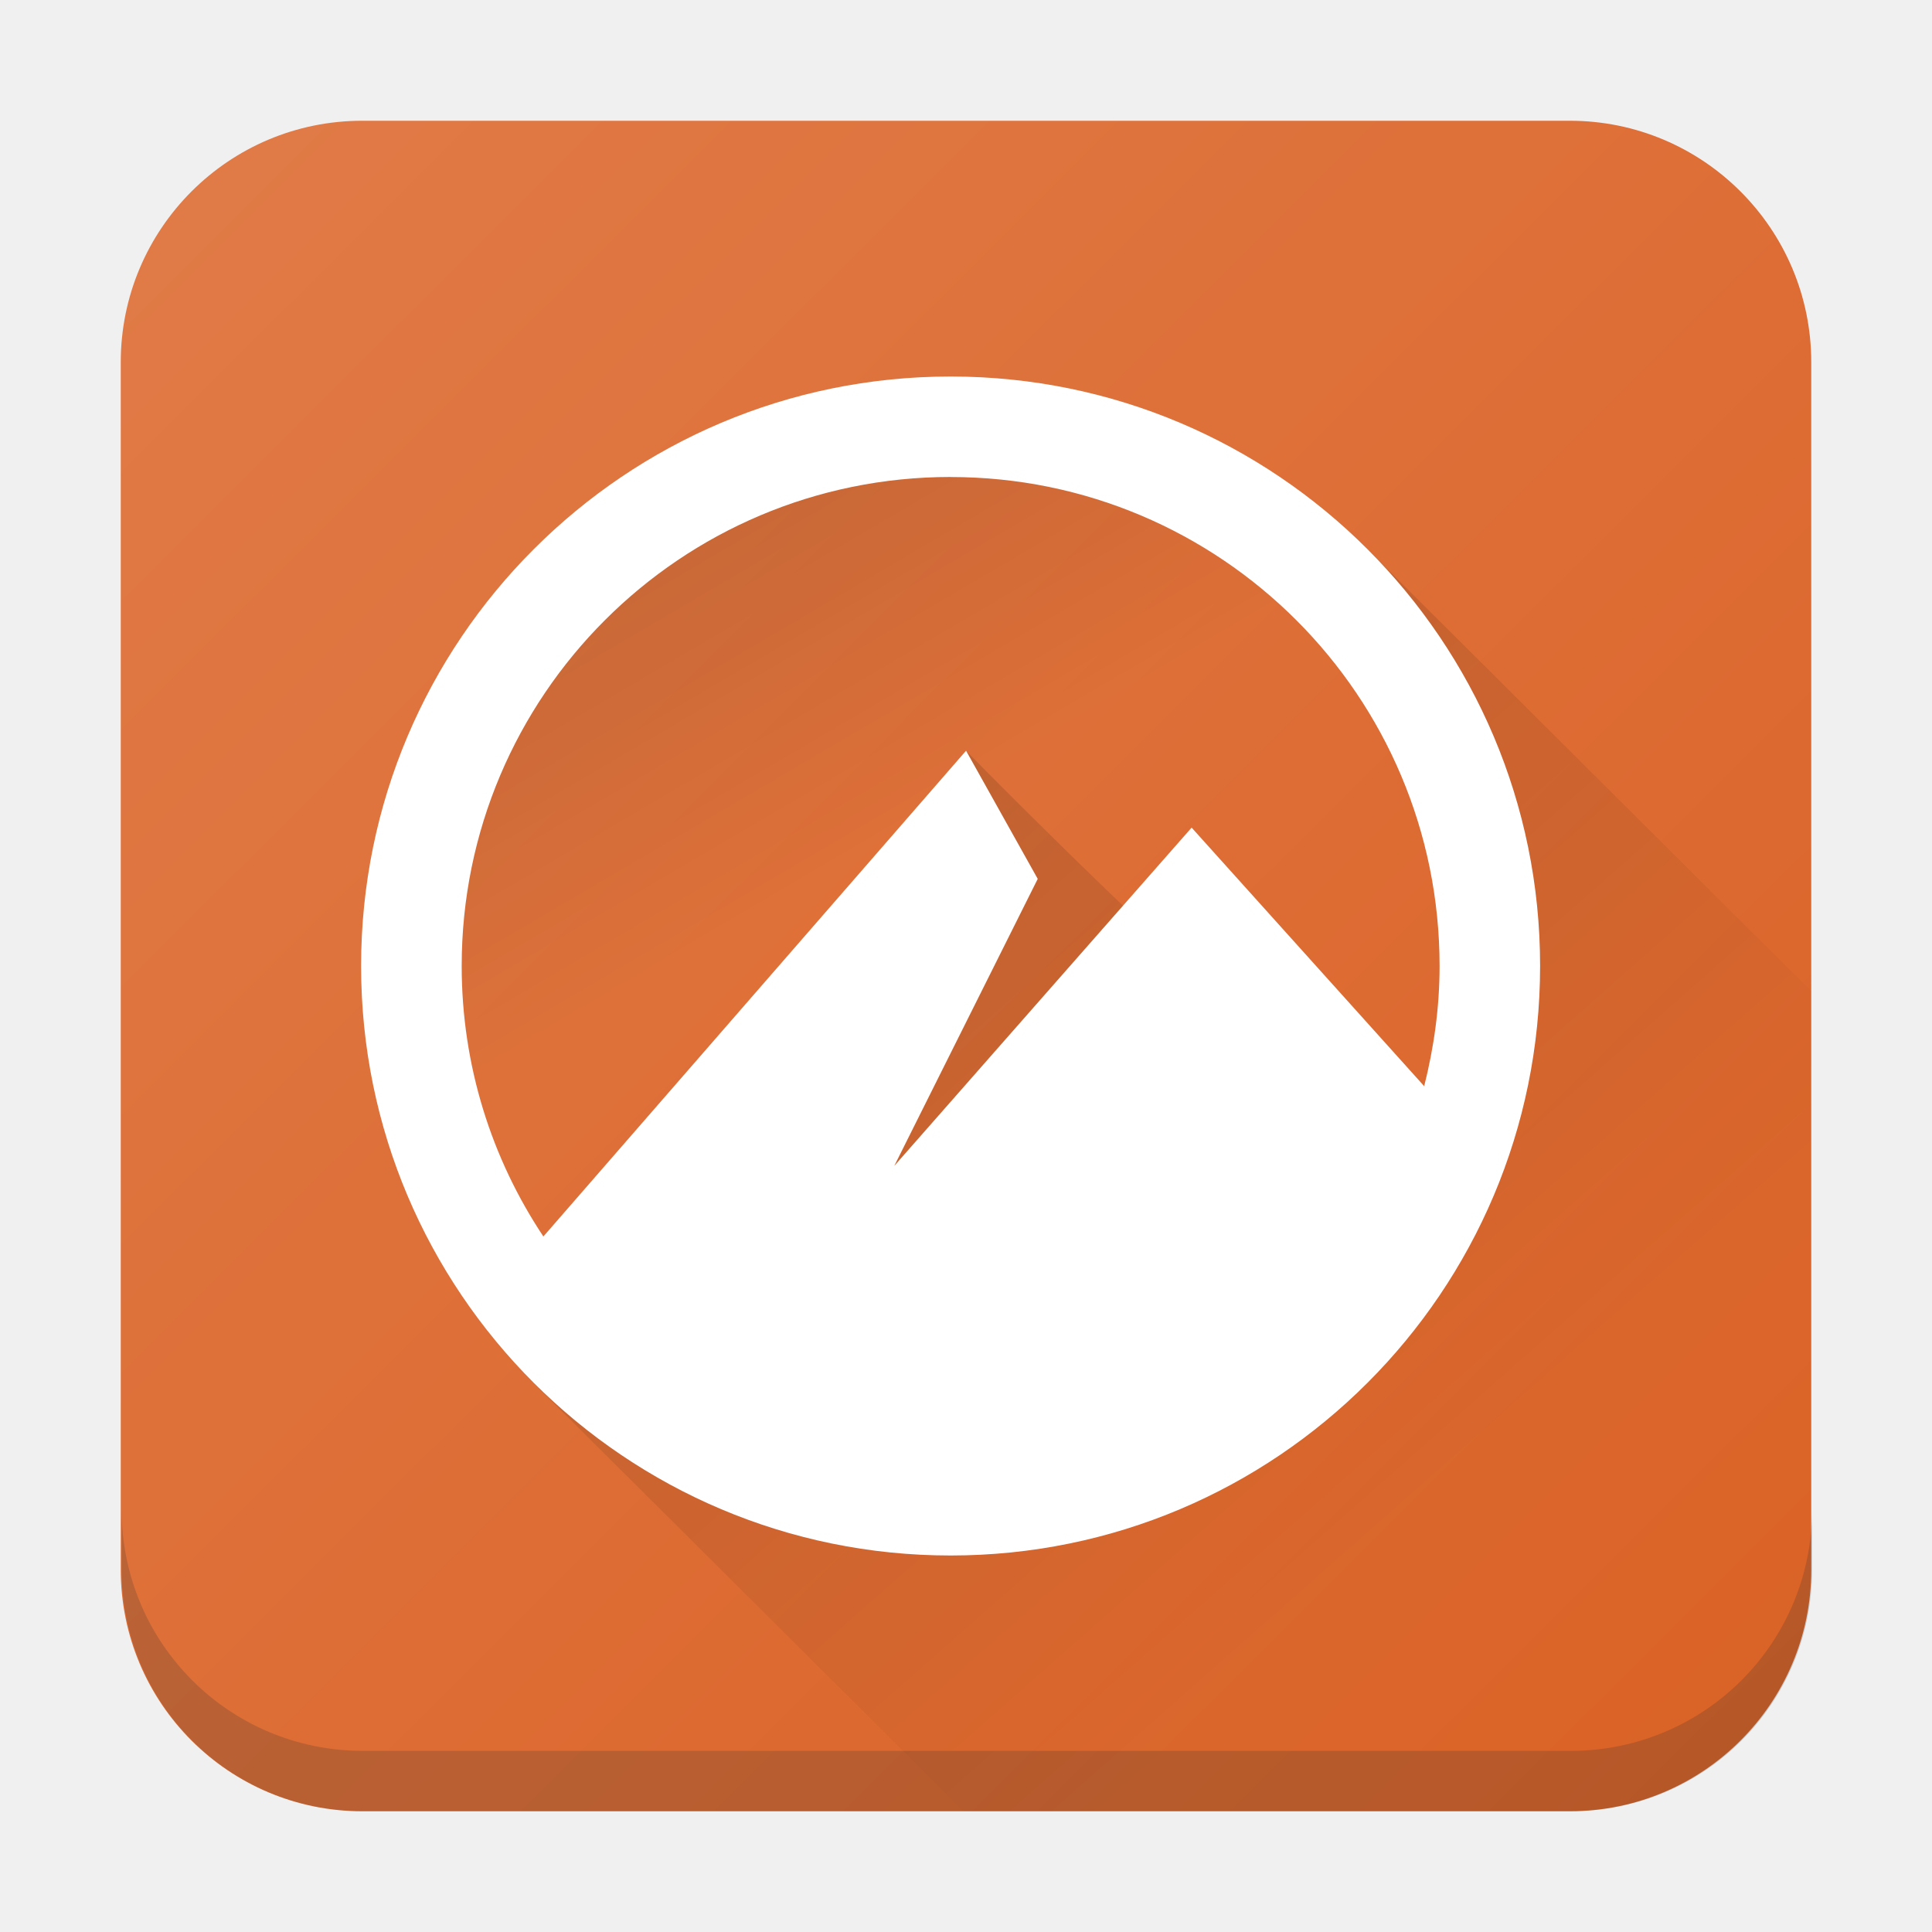
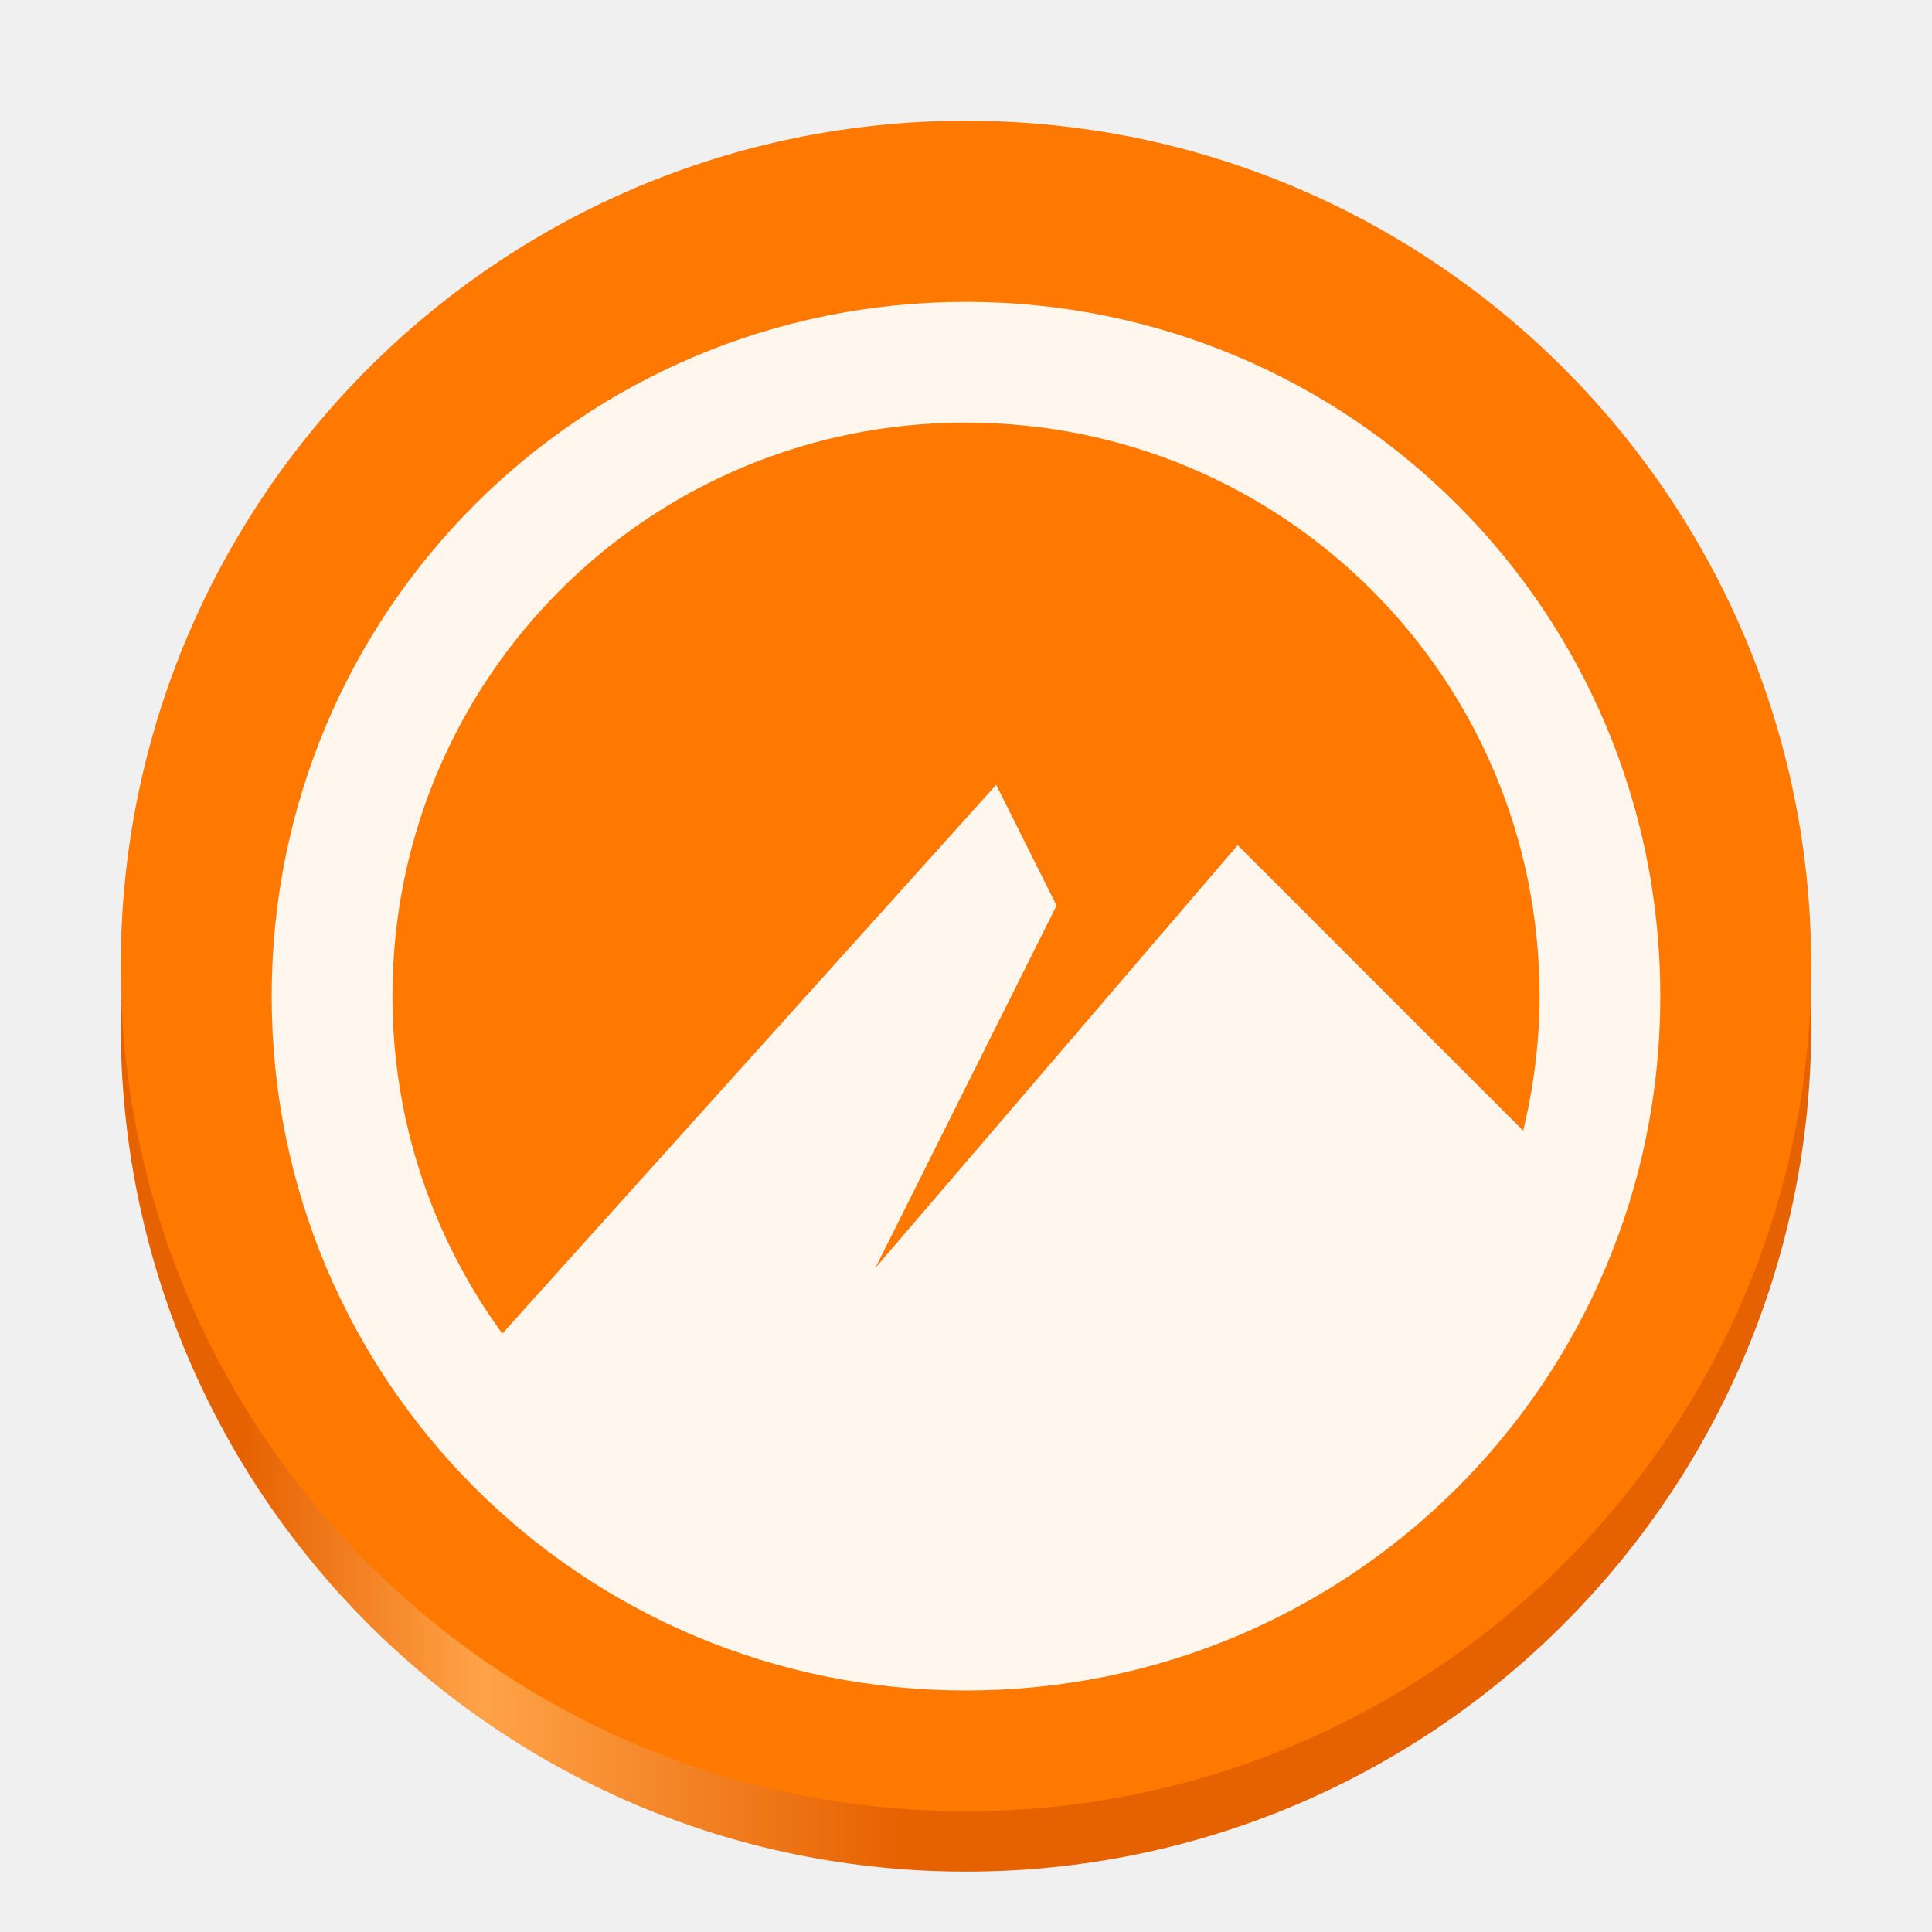
- <svg xmlns="http://www.w3.org/2000/svg" version="1.1" viewBox="0 0 32 32">
+ <svg xmlns="http://www.w3.org/2000/svg" version="1.1" viewBox="0 0 32 32" width="32" height="32">
  <defs>
-     <linearGradient id="e" x1="8.446" x2="24.603" y1="6.269" y2="24.571" gradientUnits="userSpaceOnUse">
-       <stop stop-opacity=".209" offset="0" />
-       <stop stop-opacity="0" offset="1" />
-     </linearGradient>
-     <linearGradient id="c" x1="30" x2=".15" y1="30" y2=".07" gradientUnits="userSpaceOnUse">
-       <stop stop-color="#da6125" offset="0" />
-       <stop stop-color="#e17d4a" offset="1" />
-     </linearGradient>
-     <linearGradient id="d" x1="7.849" x2="14.108" y1="3.512" y2="14.183" gradientUnits="userSpaceOnUse">
-       <stop stop-opacity=".209" offset="0" />
-       <stop stop-opacity="0" offset="1" />
+     <linearGradient id="a" x1="-50.45" x2="-50.45" y1="-.041" y2="-22.041" gradientTransform="matrix(1.2727 0 0 1.2727 -987.15 -1.9478)" gradientUnits="userSpaceOnUse">
+       <stop stop-color="#e66100" offset="0" />
+       <stop stop-color="#e66100" offset=".071" />
+       <stop stop-color="#ffa348" offset=".214" />
+       <stop stop-color="#e66100" offset=".464" />
+       <stop stop-color="#e66100" offset="1" />
    </linearGradient>
  </defs>
-   <rect x="2" y="2" width="28" height="28" rx="4" fill="url(#c)" />
-   <path d="m2.014 25v1c0 2.216 1.784 4 4 4h20c2.216 0 4-1.784 4-4v-1c0 2.216-1.784 4-4 4h-20c-2.216 0-4-1.784-4-4z" fill="#292c2f" opacity=".2" />
-   <path d="m22.554 9.003s2.906 9.769 1.984 10.503c-0.922 0.735-8.538-7.072-8.538-7.072l-7.076 10.56 7.036 7.006c5.18 0.049 9.151-0.026 9.151-0.026 2.233-0.163 4.644-0.436 4.89-4.636l-1e-6 -8.919z" fill="url(#e)" />
-   <path d="m22.554 9.003s-6.642-3.901-12.273-0.266c-5.631 3.635-1.356 14.257-1.356 14.257l6.975 0.642c13.304 1.197 9.047 3.518 8.959-6.424z" fill="url(#d)" />
-   <path d="m15.745 6.236c-5.392 0-9.764 4.372-9.764 9.764 0 5.393 4.372 9.764 9.764 9.764 5.393 0 9.764-4.371 9.764-9.764 0-5.392-4.371-9.764-9.764-9.764zm0 1.665c4.474 0 8.099 3.626 8.099 8.099 0 0.688-0.094 1.352-0.255 1.99l-3.852-4.282-4.925 5.603 2.376-4.754-1.187-2.123-7.001 8.046c-0.854-1.284-1.353-2.824-1.353-4.481 0-4.474 3.626-8.099 8.099-8.099z" fill="#fff" stroke-width=".849" />
+   <g transform="translate(0 -1020.4)">
+     <rect transform="matrix(0,-1,-1,0,0,0)" x="-1051.4" y="-30" width="28" height="28" rx="14" ry="14" fill="url(#a)" stroke-width=".7" />
+     <rect transform="matrix(0,-1,-1,0,0,0)" x="-1050.4" y="-30" width="28" height="28" rx="14" ry="14" fill="#ff7800" stroke-width=".7" />
+     <path d="m16 1025.4c-6.371 0-11.5 5.129-11.5 11.5s5.129 11.5 11.5 11.5 11.5-5.129 11.5-11.5-5.129-11.5-11.5-11.5zm0 2c5.263 0 9.5 4.237 9.5 9.5 0 0.769-0.1 1.513-0.271 2.228l-4.729-4.729-6 7 3-6-1-2-8.18 9.09c-1.141-1.568-1.82-3.494-1.82-5.59 0-5.263 4.237-9.5 9.5-9.5z" fill="#fff" fill-opacity=".933" fill-rule="evenodd" />
+   </g>
</svg>
